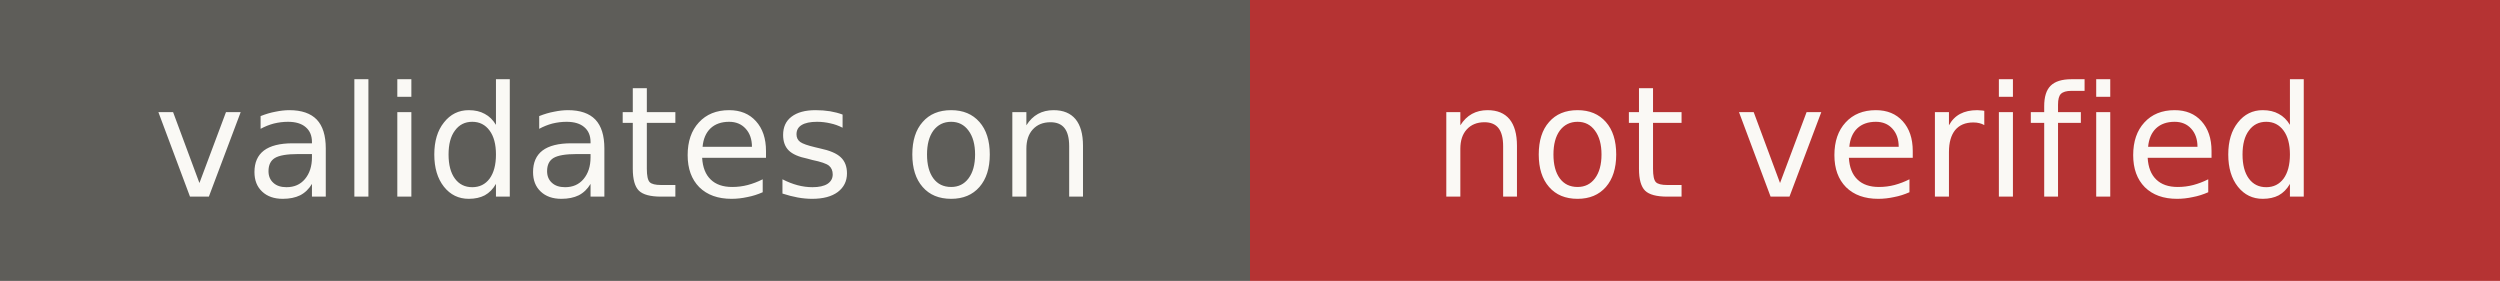
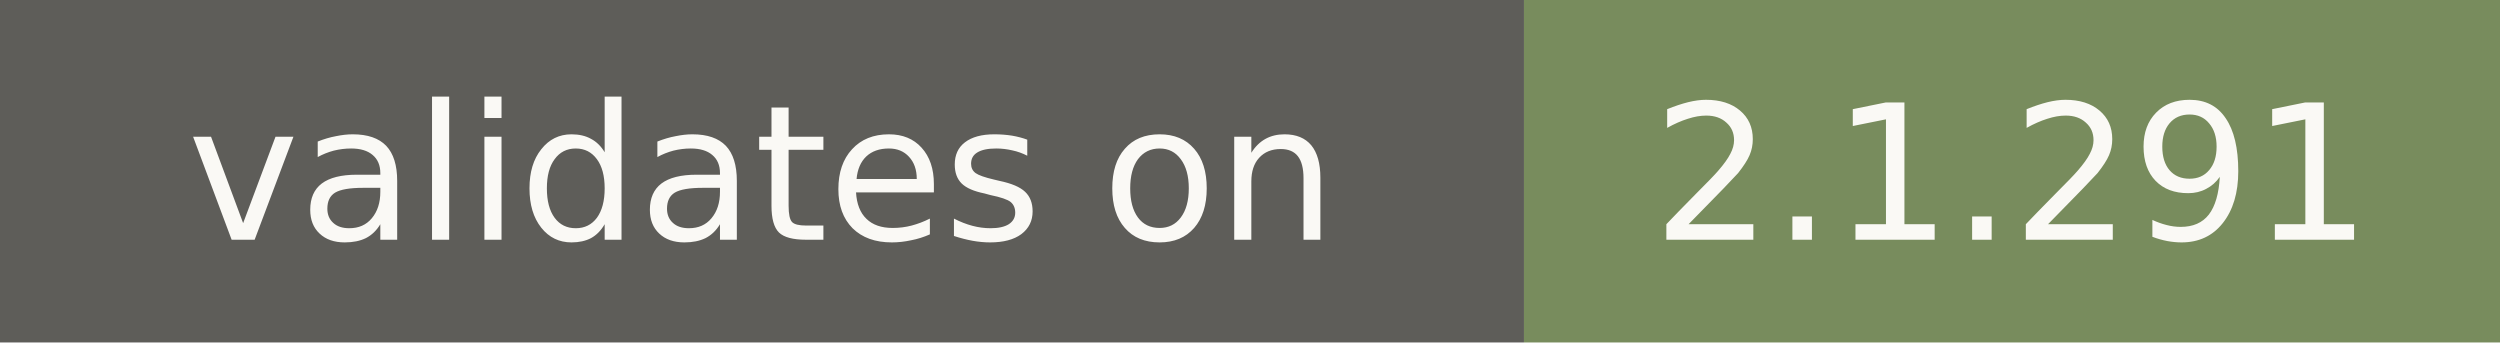
- <svg xmlns="http://www.w3.org/2000/svg" width="178" height="20" role="img" aria-label="validates on: not verified">
+ <svg xmlns="http://www.w3.org/2000/svg" width="146" height="20" role="img" aria-label="validates on: 2.1.291">
  <rect width="89" height="20" fill="#5e5d59" />
-   <rect x="89" width="89" height="20" fill="#b53333" />
+   <rect x="89" width="57" height="20" fill="#788c5d" />
  <g fill="#faf9f5" font-family="Verdana,DejaVu Sans,sans-serif" font-size="11" text-anchor="middle">
    <text x="44.5" y="14">validates on</text>
-     <text x="133.5" y="14">not verified</text>
+     <text x="117.5" y="14">2.1.291</text>
  </g>
</svg>
